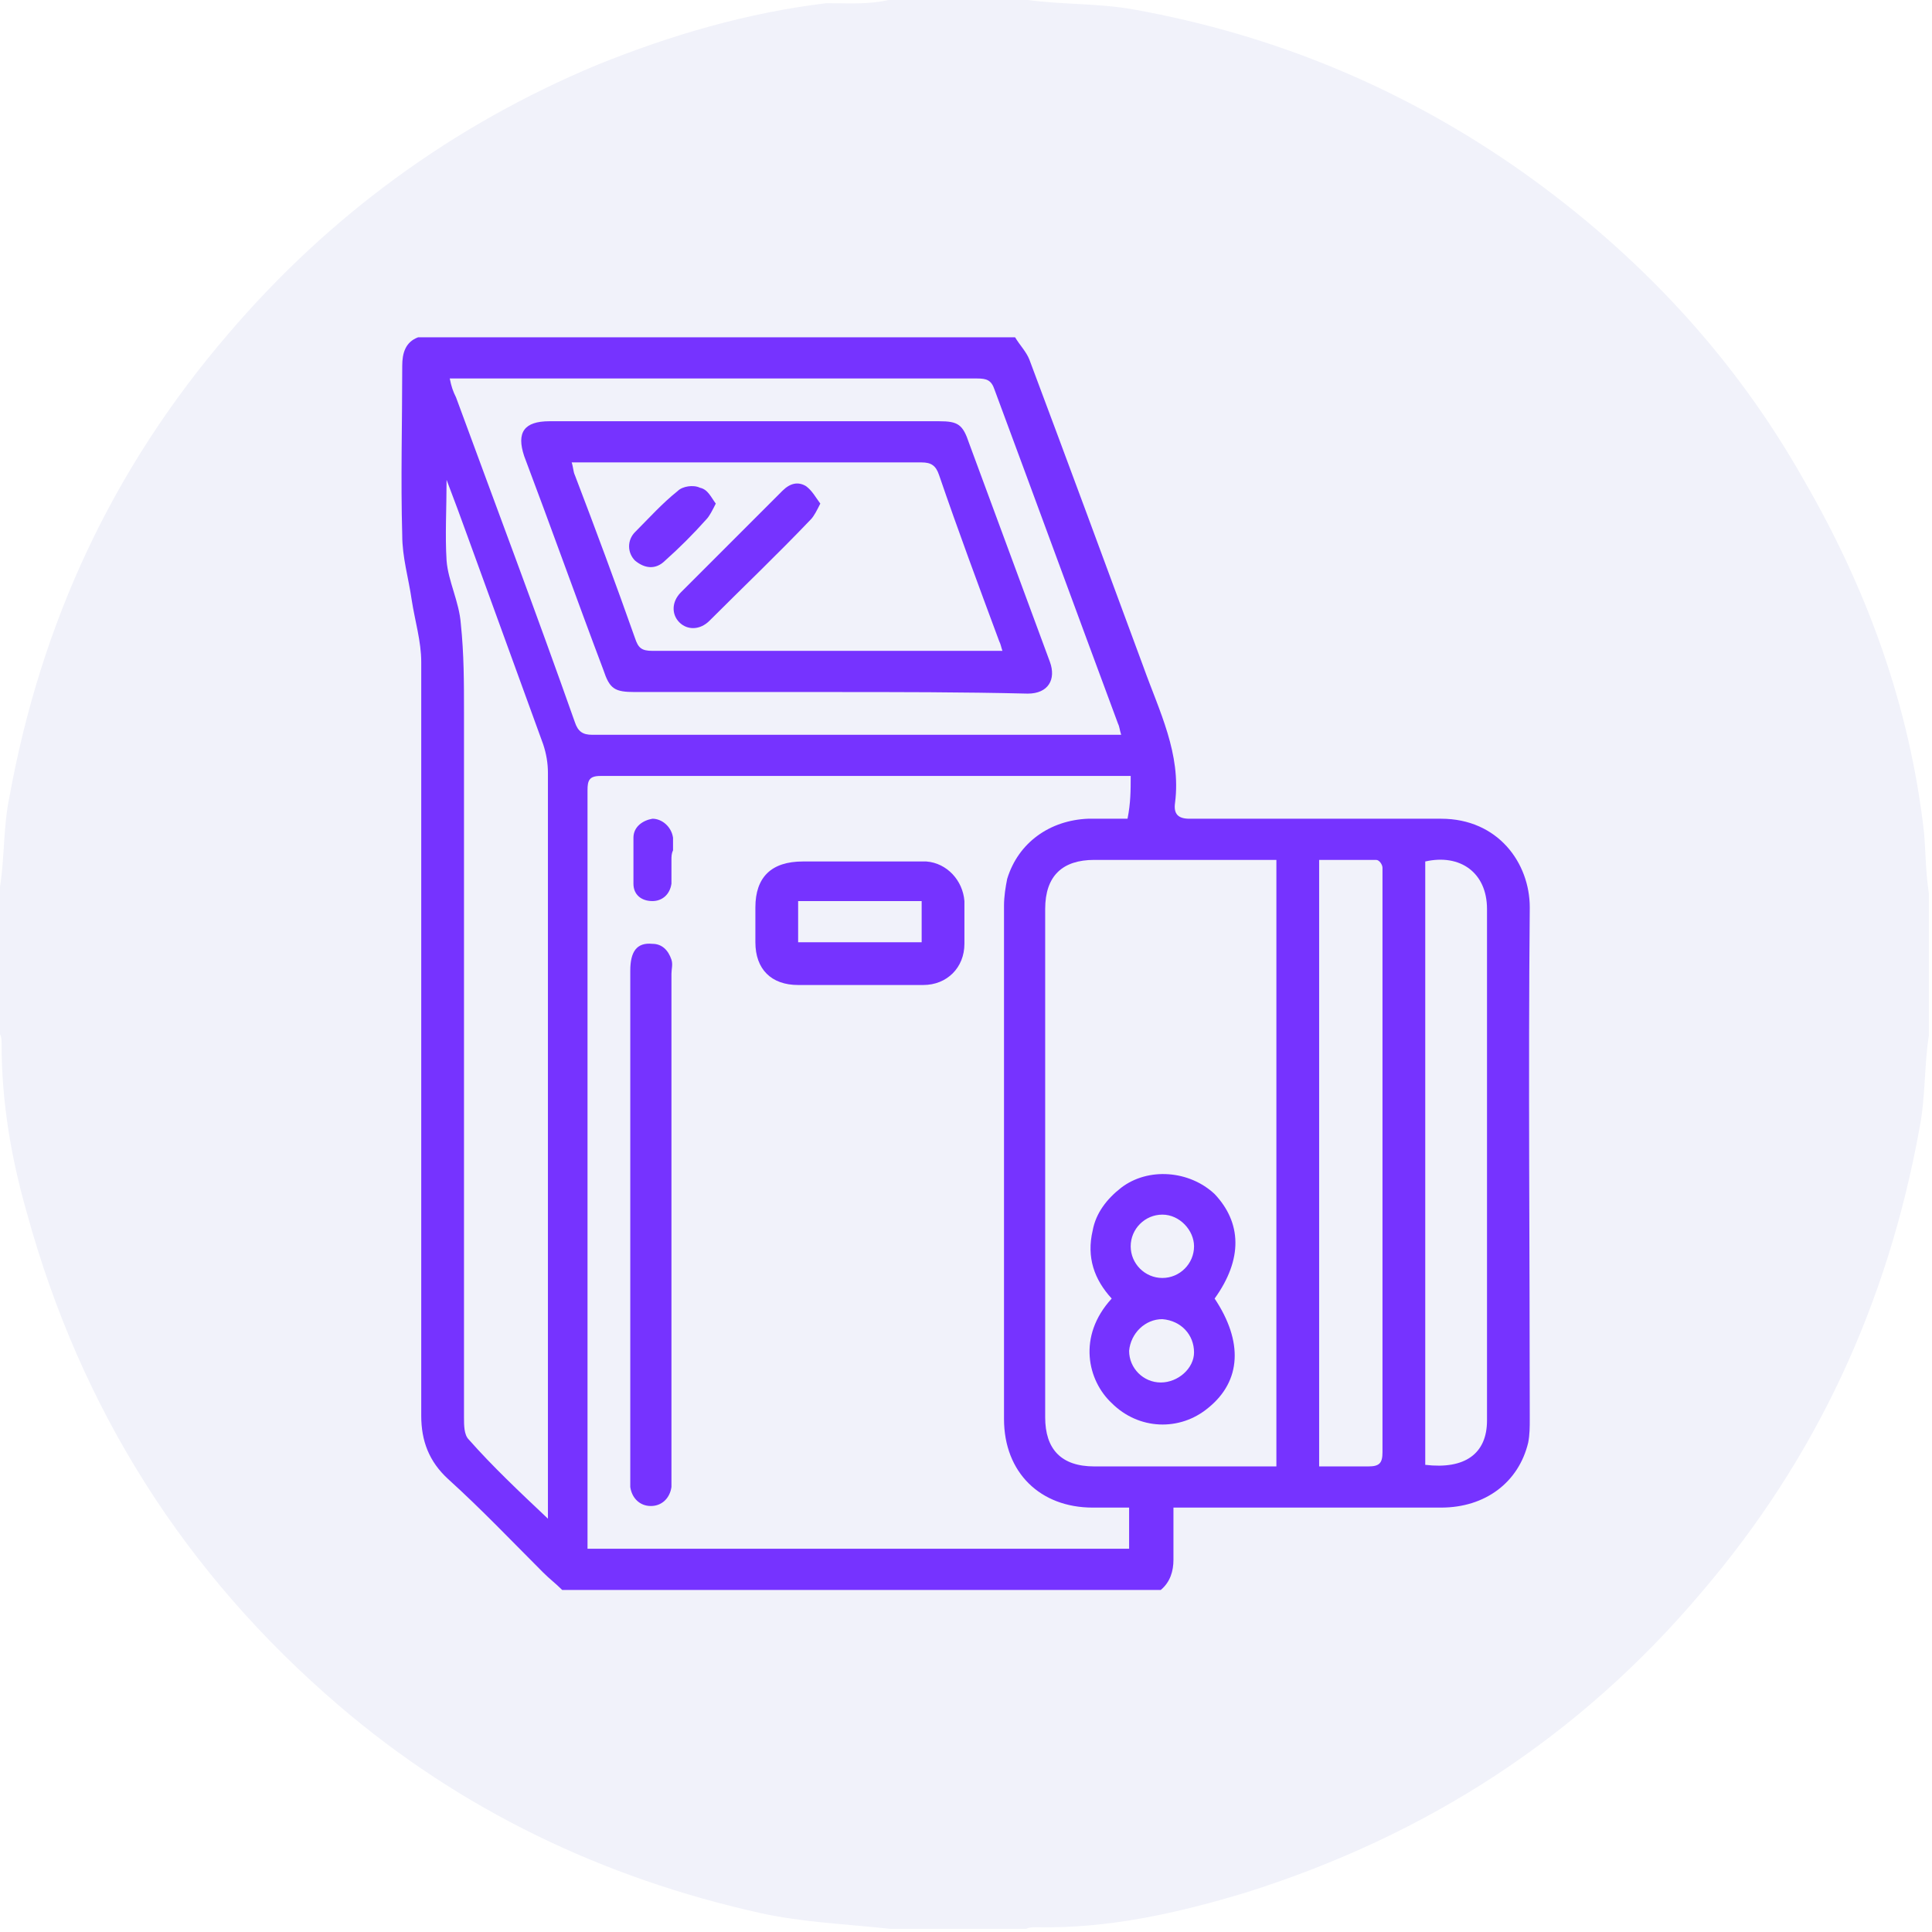
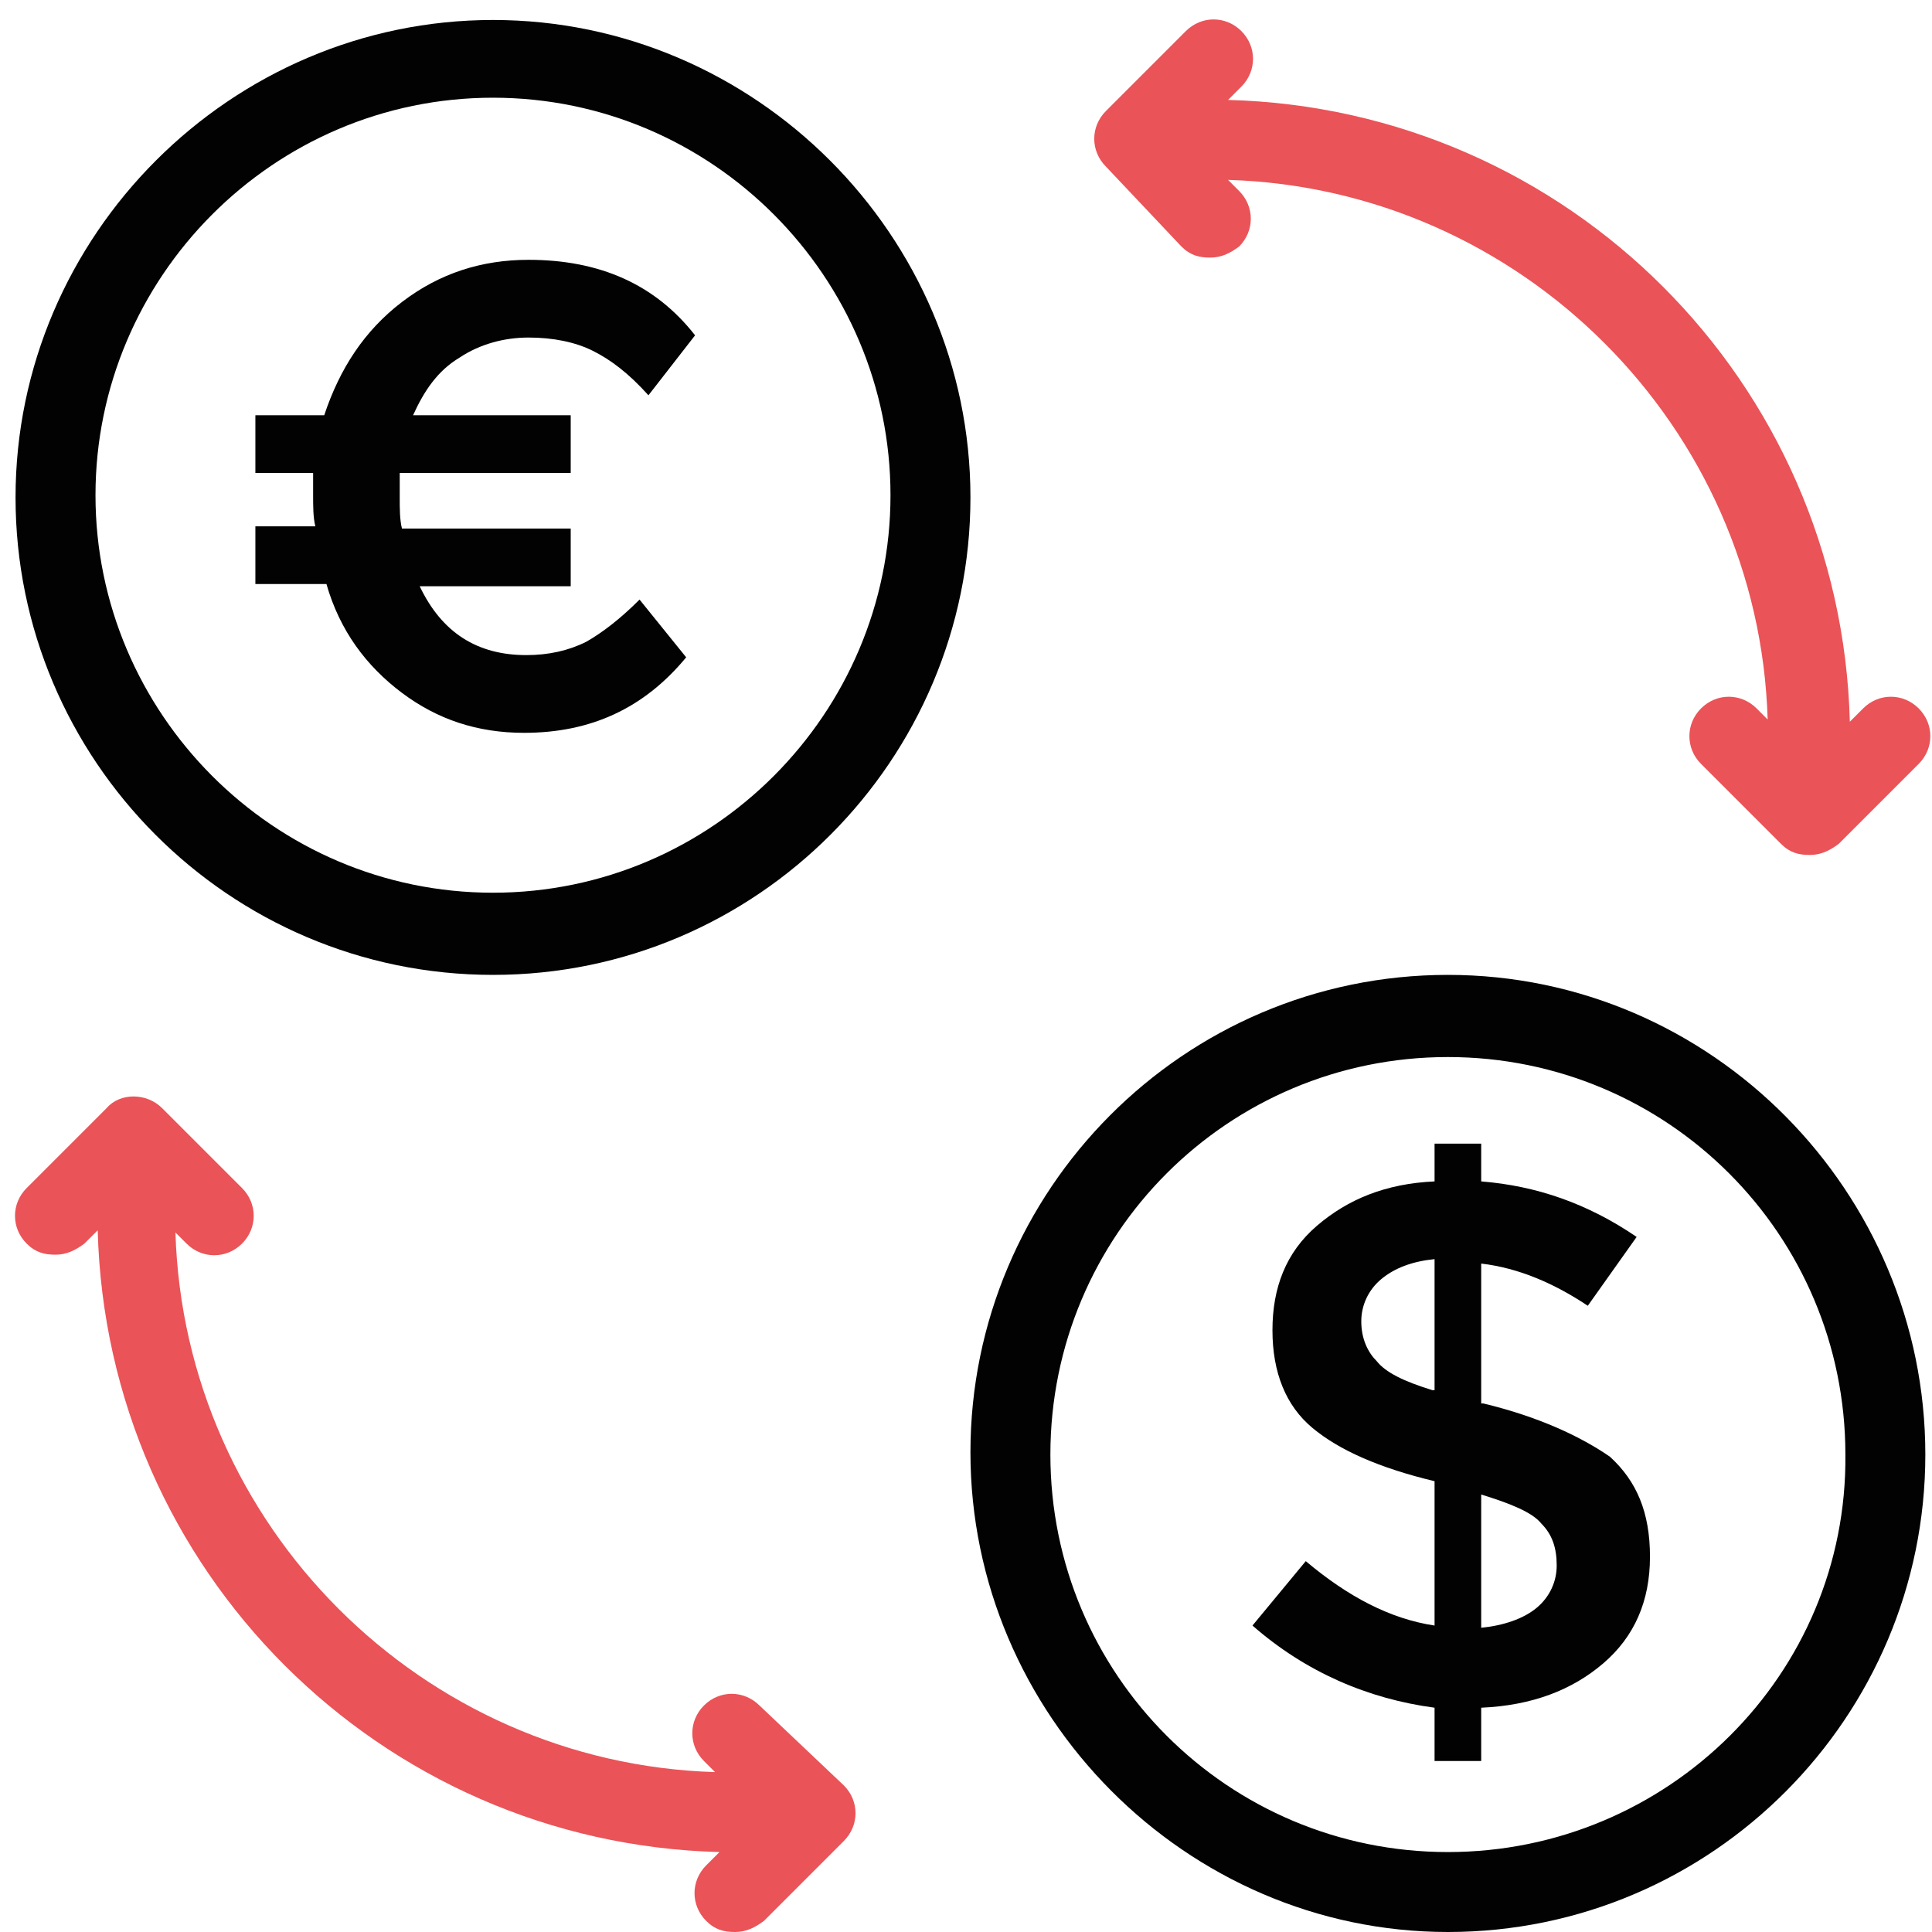
- <svg xmlns="http://www.w3.org/2000/svg" viewBox="0 0 122 122" fill="none">
-   <path d="M56.1 0C59 0 62 0 64.9 0C67.1 0.3 69.4 0.2 71.6 0.6C80.5 2.2 88.7 5.6 96.2 10.9C103.5 16.1 109.5 22.5 113.9 30.3C117.9 37.2 120.6 44.6 121.5 52.6C121.6 53.8 121.6 55.1 121.8 56.4C121.8 59.4 121.8 62.4 121.8 65.4C121.5 67.3 121.6 69.3 121.2 71.3C119.2 82.3 114.7 92.1 107.4 100.6C99.7 109.7 90.1 115.9 78.7 119.5C74.4 120.8 70 121.8 65.4 121.7C65.2 121.7 65 121.7 64.8 121.8C61.9 121.8 59.1 121.8 56.2 121.8C53.5 121.5 50.7 121.4 48 120.8C38.1 118.6 29.1 114.3 21.4 107.7C11.7 99.4 5.1 89 1.7 76.6C0.7 73.1 0.1 69.6 0.1 65.9C0.1 65.7 0.1 65.5 0 65.3C0 62.2 0 59.1 0 56C0.3 54.1 0.2 52.2 0.6 50.3C2.6 39.3 7.1 29.6 14.4 21.1C20.8 13.6 28.6 7.9 37.7 4.1C42.4 2.2 47.2 0.8 52.2 0.2C53.5 0.2 54.8 0.3 56.1 0Z" fill="#F1F2FA" />
-   <path d="M73.3 100.4C60.7 100.4 48.1 100.4 35.5 100.4C35.1 100 34.7 99.7 34.3 99.3C32.3 97.3 30.4 95.3 28.3 93.4C27.1 92.3 26.6 91 26.6 89.4C26.6 73.5 26.6 57.7 26.6 41.8C26.6 40.5 26.2 39.2 26 37.9C25.8 36.5 25.4 35.2 25.4 33.8C25.3 30.3 25.4 26.7 25.4 23.1C25.4 22.3 25.6 21.6 26.4 21.3C39 21.3 51.5 21.3 64.1 21.3C64.4 21.8 64.8 22.2 65 22.7C67.4 29.1 69.8 35.6 72.2 42.1C73.2 44.9 74.6 47.6 74.2 50.7C74.1 51.4 74.4 51.7 75.1 51.7C80.4 51.7 85.7 51.7 91 51.7C94.6 51.7 96.6 54.5 96.6 57.3C96.5 68.1 96.6 78.8 96.6 89.6C96.6 90.1 96.6 90.6 96.5 91.1C95.9 93.6 93.8 95.2 91 95.2C85.7 95.2 80.5 95.2 75.2 95.2C74.9 95.2 74.6 95.2 74.1 95.2C74.1 96.4 74.1 97.4 74.1 98.5C74.1 99.2 73.9 99.9 73.3 100.4ZM71.4 49C71.1 49 70.9 49 70.8 49C59.8 49 48.9 49 37.9 49C37.2 49 37.1 49.3 37.1 49.9C37.1 65.6 37.1 81.3 37.1 97C37.1 97.3 37.1 97.5 37.1 97.8C48.5 97.8 59.9 97.8 71.3 97.8C71.3 96.9 71.3 96.1 71.3 95.2C70.5 95.2 69.8 95.2 69 95.2C65.7 95.2 63.4 93 63.4 89.6C63.4 78.8 63.4 68 63.4 57.2C63.4 56.6 63.5 56 63.6 55.5C64.3 53.2 66.3 51.8 68.7 51.7C69.5 51.7 70.4 51.7 71.2 51.7C71.4 50.7 71.4 49.9 71.4 49ZM80.6 54.3C80.3 54.3 80.1 54.3 79.8 54.3C76.2 54.3 72.7 54.3 69.1 54.3C67.1 54.3 66 55.3 66 57.4C66 68.1 66 78.8 66 89.5C66 91.5 67 92.6 69.1 92.6C72.7 92.6 76.2 92.6 79.8 92.6C80 92.6 80.3 92.6 80.6 92.6C80.6 79.8 80.6 67.1 80.6 54.3ZM34.6 95.9C34.6 95.3 34.6 94.9 34.6 94.4C34.6 79.2 34.6 64 34.6 48.8C34.6 48.2 34.5 47.6 34.3 47C32.7 42.6 31.1 38.2 29.5 33.8C29.1 32.7 28.7 31.6 28.2 30.3C28.2 32.1 28.1 33.8 28.2 35.4C28.3 36.7 29 38 29.1 39.4C29.3 41.3 29.3 43.1 29.3 45C29.3 59.8 29.3 74.7 29.3 89.5C29.3 90 29.3 90.6 29.6 90.9C31.1 92.6 32.8 94.2 34.6 95.9ZM70.8 46.4C70.7 46.1 70.7 45.9 70.6 45.7C68 38.7 65.4 31.6 62.8 24.6C62.6 24 62.3 23.9 61.7 23.9C51 23.9 40.3 23.9 29.7 23.9C29.3 23.9 28.9 23.9 28.4 23.9C28.5 24.4 28.6 24.7 28.8 25.1C31.3 31.9 33.9 38.8 36.3 45.6C36.5 46.2 36.8 46.4 37.4 46.4C48.1 46.4 58.9 46.4 69.6 46.4C70.1 46.4 70.4 46.4 70.8 46.4ZM83.3 54.3C83.3 67.1 83.3 79.8 83.3 92.6C84.4 92.6 85.4 92.6 86.4 92.6C87.1 92.6 87.3 92.4 87.3 91.7C87.3 79.9 87.3 68.2 87.3 56.4C87.3 55.9 87.3 55.3 87.3 54.8C87.3 54.6 87.1 54.3 86.9 54.3C85.7 54.3 84.5 54.3 83.3 54.3ZM90 54.4C90 67.1 90 79.8 90 92.5C92.5 92.8 93.9 91.8 93.9 89.7C93.9 78.9 93.9 68.2 93.9 57.4C93.9 55.1 92.2 53.9 90 54.4Z" fill="#7633FF" />
-   <path d="M42.4 77.3C42.4 82.6 42.4 88 42.4 93.3C42.4 93.5 42.4 93.7 42.4 93.9C42.3 94.6 41.8 95.1 41.1 95.1C40.4 95.1 39.9 94.6 39.8 93.9C39.8 93.6 39.8 93.2 39.8 92.9C39.8 82.4 39.8 71.8 39.8 61.3C39.8 60.1 40.2 59.5 41.2 59.6C41.8 59.6 42.2 60 42.4 60.6C42.5 60.9 42.4 61.2 42.4 61.5C42.4 66.8 42.4 72.1 42.4 77.3Z" fill="#7633FF" />
-   <path d="M54.2 62.2C52.9 62.2 51.7 62.2 50.4 62.2C48.7 62.2 47.7 61.2 47.7 59.5C47.7 58.8 47.7 58 47.7 57.3C47.7 55.4 48.7 54.4 50.7 54.4C52.8 54.4 55 54.4 57.1 54.4C57.6 54.4 58 54.4 58.5 54.4C59.8 54.5 60.8 55.6 60.9 56.9C60.9 57.8 60.9 58.7 60.9 59.6C60.9 61.1 59.8 62.2 58.3 62.2C56.9 62.2 55.6 62.2 54.2 62.2ZM50.4 59.5C53 59.5 55.7 59.5 58.2 59.5C58.2 58.6 58.2 57.8 58.2 56.9C55.6 56.9 53 56.9 50.4 56.9C50.4 57.8 50.4 58.7 50.4 59.5Z" fill="#7633FF" />
-   <path d="M42.4 54.3C42.4 54.8 42.4 55.3 42.4 55.8C42.3 56.5 41.8 56.9 41.2 56.9C40.5 56.9 40 56.5 40 55.8C40 54.8 40 53.9 40 52.9C40 52.2 40.6 51.8 41.2 51.7C41.8 51.7 42.4 52.2 42.5 52.9C42.5 53.2 42.5 53.4 42.5 53.7C42.4 53.9 42.4 54.1 42.4 54.3Z" fill="#7633FF" />
-   <path d="M76.7 82C78.5 84.7 78.4 87.2 76.3 88.9C74.5 90.4 71.9 90.3 70.2 88.6C68.7 87.2 68 84.4 70.2 82C69.1 80.8 68.6 79.4 69 77.7C69.2 76.6 69.9 75.7 70.8 75C72.5 73.7 75.1 73.9 76.7 75.4C78.4 77.2 78.5 79.5 76.7 82ZM75.4 85.4C75.4 84.3 74.6 83.4 73.4 83.3C72.3 83.3 71.4 84.2 71.3 85.3C71.3 86.4 72.2 87.3 73.3 87.3C74.4 87.3 75.4 86.4 75.4 85.4ZM75.4 78.7C75.4 77.7 74.5 76.7 73.4 76.7C72.3 76.7 71.4 77.6 71.4 78.7C71.4 79.8 72.3 80.7 73.4 80.7C74.5 80.7 75.4 79.8 75.4 78.7Z" fill="#7633FF" />
-   <path d="M52.4 43.7C48.3 43.7 44.2 43.7 40.1 43.7C38.8 43.7 38.5 43.5 38.1 42.3C36.4 37.8 34.8 33.3 33.1 28.8C32.6 27.3 33.1 26.6 34.7 26.6C42.9 26.6 51.1 26.6 59.3 26.6C60.5 26.6 60.8 26.8 61.2 28C62.9 32.6 64.6 37.2 66.3 41.8C66.7 42.9 66.2 43.8 64.9 43.8C60.8 43.7 56.6 43.7 52.4 43.7ZM36.1 29.2C36.2 29.5 36.2 29.8 36.3 30C37.6 33.4 38.9 36.9 40.1 40.3C40.3 40.9 40.5 41.1 41.2 41.1C48.3 41.1 55.4 41.1 62.5 41.1C62.7 41.1 63 41.1 63.3 41.1C63.2 40.8 63.2 40.7 63.1 40.5C61.8 37 60.5 33.5 59.3 30C59.1 29.4 58.8 29.2 58.2 29.2C51.4 29.2 44.7 29.2 37.9 29.2C37.3 29.2 36.7 29.2 36.1 29.2Z" fill="#7633FF" />
-   <path d="M51.8 31.8C51.6 32.2 51.4 32.6 51.2 32.8C49.1 35 46.9 37.1 44.8 39.2C44.2 39.8 43.4 39.8 42.9 39.3C42.4 38.8 42.4 38 43 37.4C45.1 35.3 47.3 33.1 49.4 31C49.9 30.5 50.4 30.4 50.9 30.7C51.3 31 51.5 31.4 51.8 31.8Z" fill="#7633FF" />
-   <path d="M45.2 31.8C45 32.2 44.8 32.6 44.6 32.8C43.8 33.7 42.9 34.6 42 35.4C41.4 36 40.7 35.9 40.1 35.4C39.6 34.9 39.6 34.1 40.1 33.6C41 32.7 41.8 31.8 42.8 31C43.1 30.7 43.8 30.6 44.2 30.8C44.7 30.9 44.9 31.4 45.2 31.8Z" fill="#7633FF" />
+ <svg xmlns="http://www.w3.org/2000/svg" viewBox="0 0 87 87" fill="none">
+   <path d="M22.2 43.9C34.1 43.9 43.7 34.2 43.7 22.4C43.7 10.6 34 0.9 22.2 0.9C10.4 0.9 0.7 10.6 0.7 22.4C0.7 34.2 10.3 43.9 22.2 43.9ZM22.2 4.4C32.1 4.4 40.1 12.5 40.1 22.3C40.1 32.1 32.1 40.2 22.2 40.2C12.3 40.2 4.3 32.1 4.3 22.3C4.3 12.5 12.3 4.4 22.2 4.4Z" fill="#020203" />
+   <path d="M65.2 43.9C53.3 43.9 43.7 53.6 43.7 65.4C43.7 77.2 53.4 87 65.2 87C77.1 87 86.7 77.3 86.7 65.5C86.7 53.7 77.1 43.9 65.2 43.9ZM65.2 83.4C55.3 83.4 47.3 75.4 47.3 65.5C47.3 55.6 55.3 47.6 65.2 47.6C75.1 47.6 83.1 55.6 83.1 65.5C83.2 75.4 75.1 83.4 65.2 83.4Z" fill="#020203" />
+   <path d="M53.2 11.1C53.6 11.5 54 11.6 54.5 11.6C55 11.6 55.4 11.4 55.8 11.1C56.5 10.4 56.5 9.3 55.8 8.6L55.3 8.1C68.5 8.5 79.2 19.2 79.6 32.4L79.1 31.9C78.4 31.2 77.3 31.2 76.6 31.9C75.9 32.6 75.9 33.7 76.6 34.4L80.2 38C80.6 38.4 81 38.5 81.5 38.5C82 38.5 82.4 38.3 82.8 38L86.4 34.4C87.1 33.7 87.1 32.6 86.4 31.9C85.7 31.2 84.6 31.2 83.9 31.9L83.3 32.5C82.9 17.2 70.6 4.9 55.3 4.5L55.9 3.9C56.6 3.2 56.6 2.1 55.9 1.4C55.2 0.7 54.1 0.7 53.4 1.4L49.8 5C49.1 5.7 49.1 6.8 49.8 7.5L53.2 11.1Z" fill="#EA5357" />
+   <path d="M34.2 76.8C33.5 76.1 32.4 76.1 31.7 76.8C31 77.5 31 78.6 31.7 79.3L32.2 79.8C19 79.4 8.3 68.7 7.9 55.5L8.4 56C9.1 56.7 10.2 56.7 10.9 56C11.6 55.3 11.6 54.2 10.9 53.5L7.3 49.9C6.6 49.2 5.4 49.2 4.8 49.9L1.2 53.5C0.5 54.2 0.5 55.3 1.2 56C1.6 56.4 2 56.5 2.5 56.5C3 56.5 3.4 56.3 3.8 56L4.4 55.4C4.8 70.7 17.1 83 32.4 83.4L31.8 84C31.1 84.7 31.1 85.8 31.8 86.5C32.2 86.9 32.6 87 33.1 87C33.6 87 34 86.8 34.4 86.5L38 82.9C38.7 82.2 38.7 81.1 38 80.4L34.2 76.8Z" fill="#EA5357" />
+   <path d="M18.1 31.2C19.7 32.4 21.5 33 23.6 33C26.6 33 29 31.9 30.9 29.6L28.8 27C27.9 27.9 27.1 28.5 26.4 28.9C25.6 29.3 24.7 29.5 23.7 29.5C21.5 29.5 19.9 28.5 18.9 26.4H25.7V23.8H18.1C18 23.4 18 22.9 18 22.4C18 21.9 18 21.6 18 21.3H25.7V18.7H18.6C19.1 17.6 19.7 16.7 20.7 16.1C21.6 15.5 22.7 15.2 23.8 15.2C24.9 15.2 25.9 15.4 26.7 15.8C27.5 16.2 28.3 16.8 29.2 17.8L31.3 15.1C29.5 12.8 27 11.7 23.8 11.7C21.7 11.7 19.8 12.3 18.1 13.6C16.4 14.9 15.3 16.6 14.6 18.7H11.5V21.3H14.1C14.1 21.5 14.1 21.9 14.1 22.3C14.1 22.8 14.1 23.3 14.2 23.7H11.5V26.3H14.7C15.3 28.4 16.5 30 18.1 31.2Z" fill="#020203" />
+   <path d="M66.8 63.2H66.7V56.9C68.4 57.1 70 57.8 71.5 58.8L73.7 55.7C71.5 54.2 69.2 53.4 66.7 53.2V51.5H64.6V53.2C62.4 53.3 60.7 54 59.3 55.2C57.9 56.4 57.3 58 57.3 59.9C57.3 61.8 57.9 63.3 59.1 64.3C60.3 65.3 62.1 66.1 64.6 66.7V73.2C62.6 72.9 60.7 71.9 58.8 70.3L56.4 73.2C58.8 75.3 61.6 76.5 64.6 76.9V79.3H66.7V76.9C69 76.8 70.8 76.1 72.2 74.9C73.6 73.7 74.3 72.1 74.3 70.1C74.3 68.1 73.7 66.7 72.5 65.6C71.2 64.7 69.3 63.8 66.8 63.2ZM64.5 62.6C63.2 62.2 62.4 61.8 62 61.3C61.6 60.9 61.3 60.3 61.3 59.5C61.3 58.8 61.6 58.1 62.2 57.6C62.8 57.1 63.6 56.8 64.6 56.7V62.6H64.5ZM69.2 72.4C68.6 72.9 67.7 73.2 66.7 73.3V67.3C68 67.7 69 68.1 69.4 68.6C69.9 69.1 70.1 69.7 70.1 70.5C70.1 71.2 69.8 71.9 69.2 72.4Z" fill="#020203" />
</svg>
